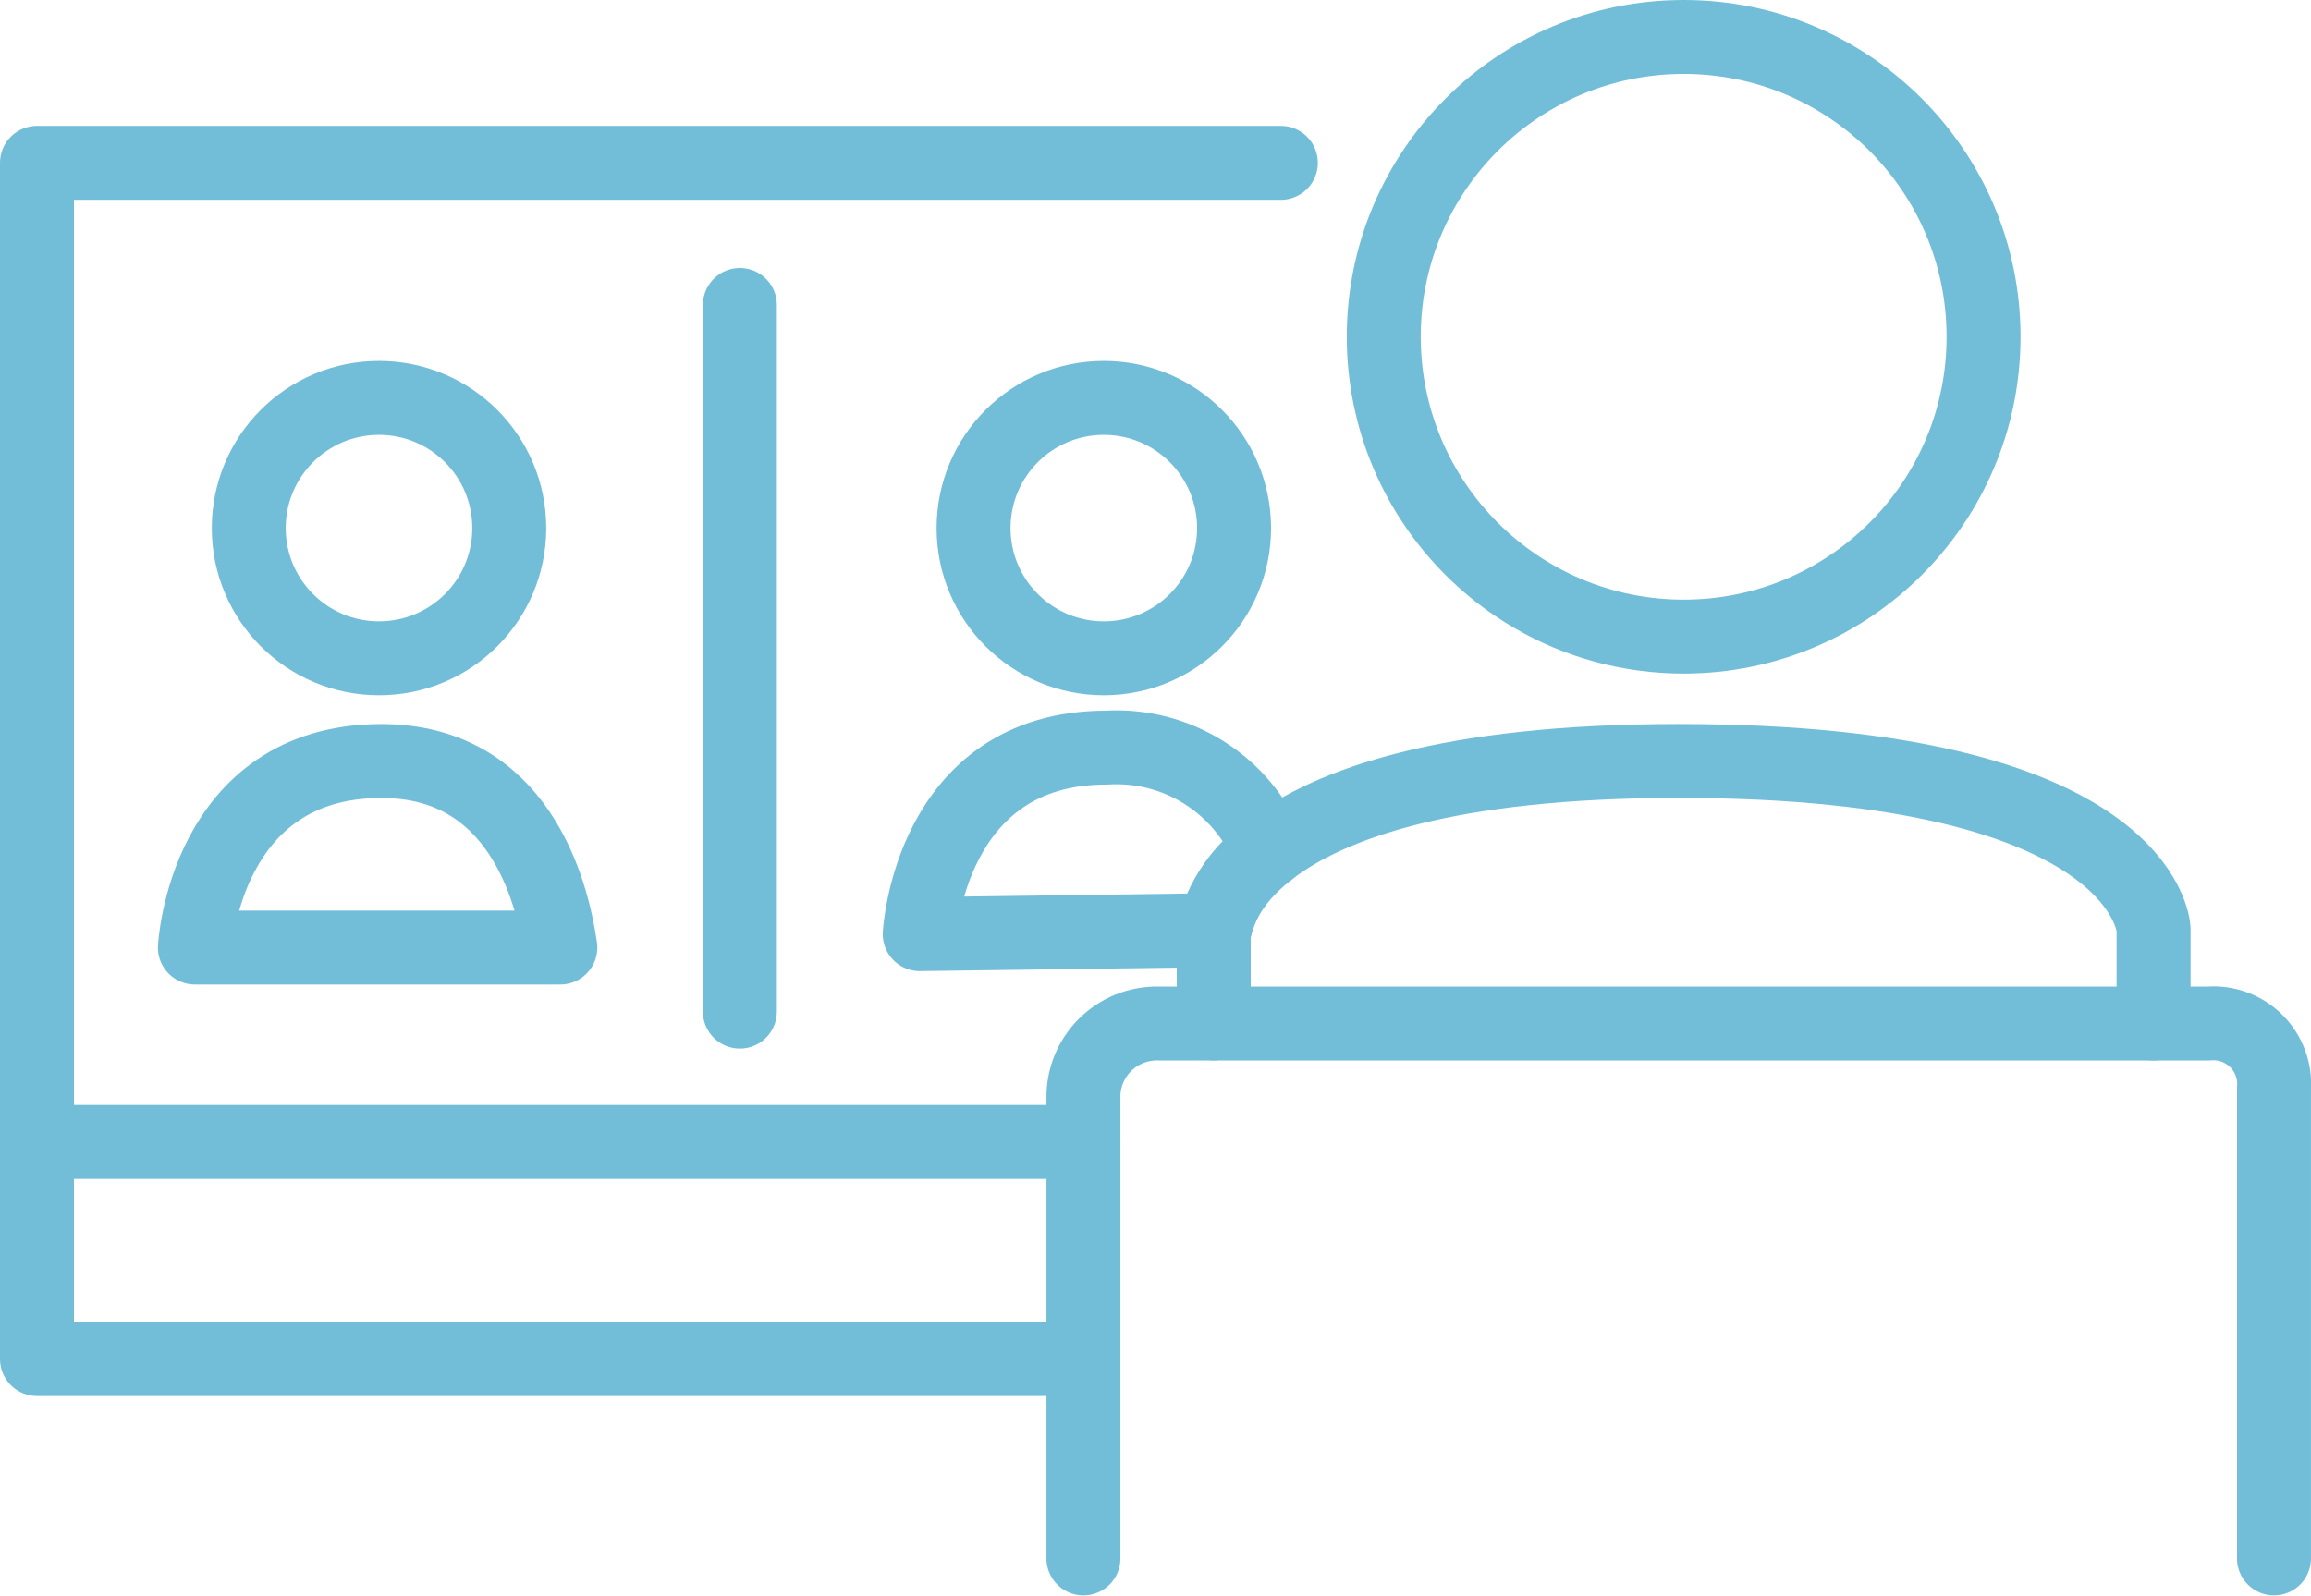
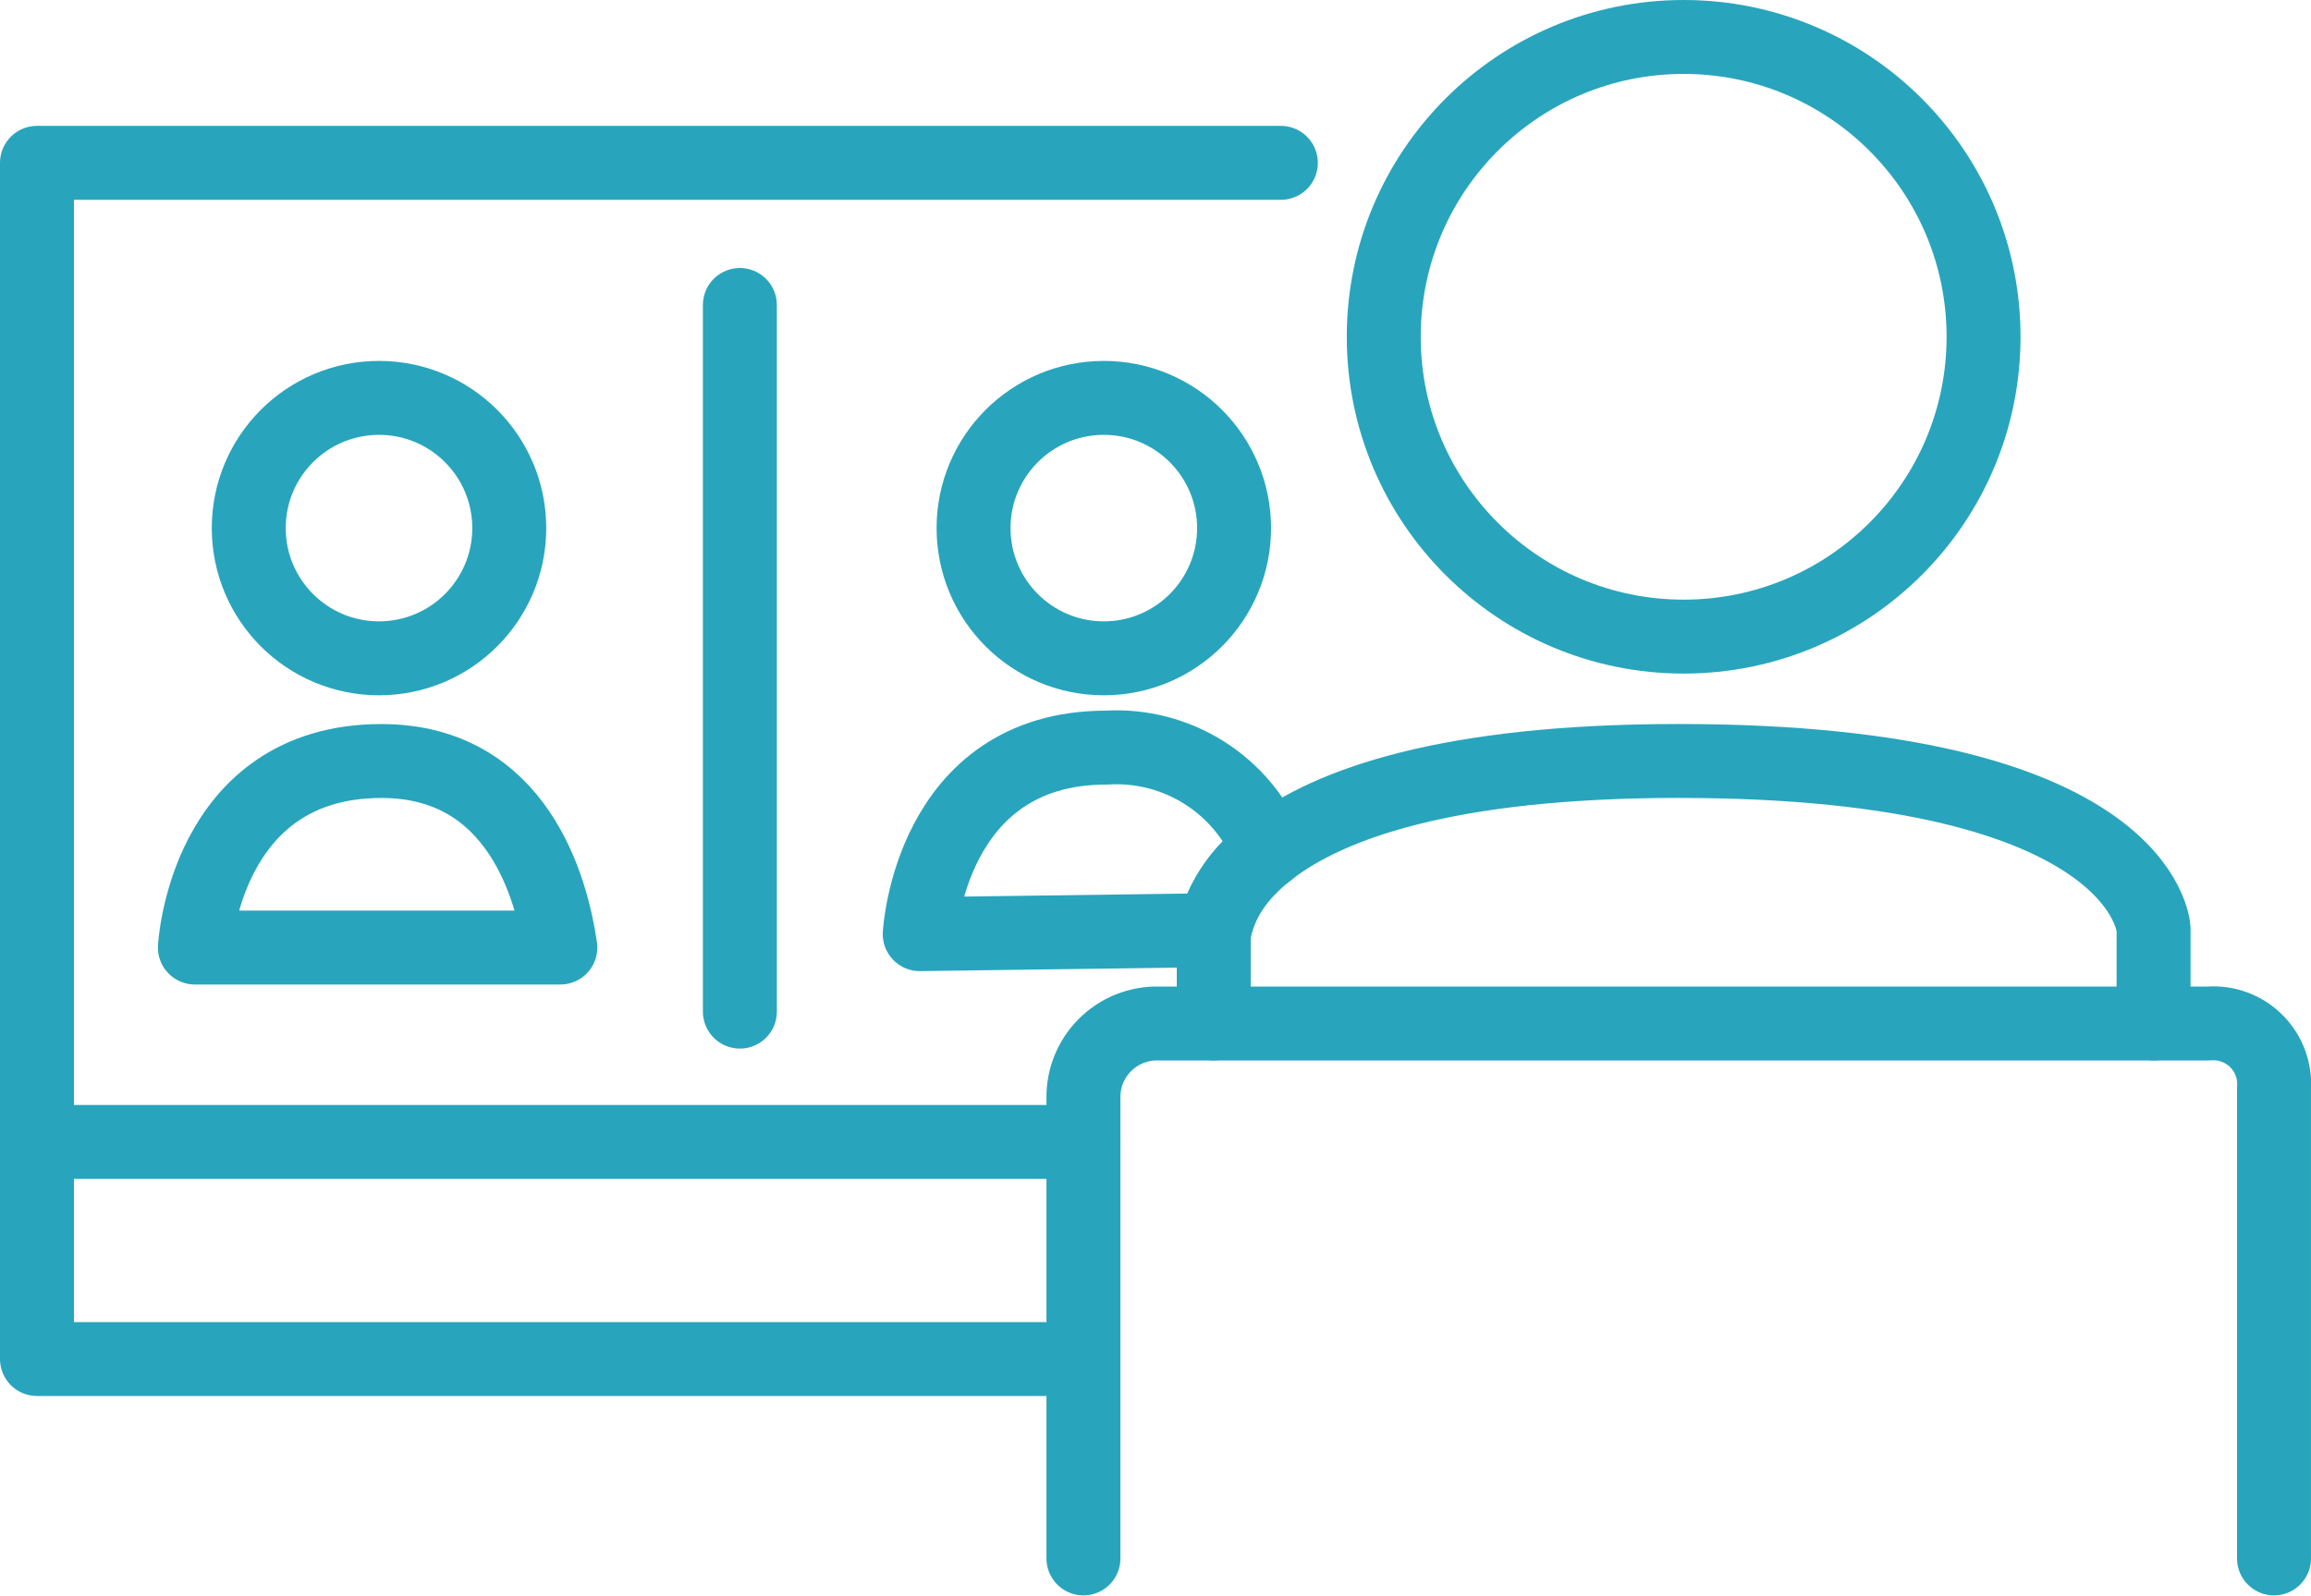
<svg xmlns="http://www.w3.org/2000/svg" width="93.749" height="64.737" viewBox="0 0 93.749 64.737">
  <g id="Gruppe_278" data-name="Gruppe 278" transform="translate(-164.014 -159.549)">
-     <circle id="Ellipse_129" data-name="Ellipse 129" cx="12.166" cy="12.166" r="12.166" transform="translate(220.148 161.049)" fill="none" stroke="#72bed9" stroke-linecap="round" stroke-linejoin="round" stroke-width="3" />
-     <path id="Pfad_409" data-name="Pfad 409" d="M215.974,168.013h-50.46v48.538H207.8" transform="translate(0 -1.856)" fill="none" stroke="#72bed9" stroke-linecap="round" stroke-linejoin="round" stroke-width="3" />
-     <line id="Linie_210" data-name="Linie 210" x2="42.451" transform="translate(165.514 205.885)" fill="none" stroke="#72bed9" stroke-linecap="round" stroke-linejoin="round" stroke-width="3" />
-     <line id="Linie_211" data-name="Linie 211" y2="28.674" transform="translate(194.028 171.924)" fill="none" stroke="#72bed9" stroke-linecap="round" stroke-linejoin="round" stroke-width="3" />
-     <path id="Pfad_410" data-name="Pfad 410" d="M223.385,237.326V218.663a2.981,2.981,0,0,1,3.043-3.043h42.611a2.464,2.464,0,0,1,2.643,2.643v19.063" transform="translate(-15.42 -14.54)" fill="none" stroke="#72bed9" stroke-linecap="round" stroke-linejoin="round" stroke-width="3" />
-     <circle id="Ellipse_130" data-name="Ellipse 130" cx="5.284" cy="5.284" r="5.284" transform="translate(174.105 175.694)" fill="none" stroke="#72bed9" stroke-linecap="round" stroke-linejoin="round" stroke-width="3" />
-     <circle id="Ellipse_131" data-name="Ellipse 131" cx="5.284" cy="5.284" r="5.284" transform="translate(203.508 175.694)" fill="none" stroke="#72bed9" stroke-linecap="round" stroke-linejoin="round" stroke-width="3" />
-     <path id="Pfad_411" data-name="Pfad 411" d="M230.591,211.749v-3.522s-.08-7.129,18.862-7.129,19.264,6.808,19.264,6.808v3.845" transform="translate(-17.34 -10.671)" fill="none" stroke="#72bed9" stroke-linecap="round" stroke-linejoin="round" stroke-width="3" />
-     <path id="Pfad_412" data-name="Pfad 412" d="M228.5,204.534a6.668,6.668,0,0,0-6.6-4.175c-7.168,0-7.569,7.569-7.569,7.569l11.955-.161A5.346,5.346,0,0,1,228.5,204.534Z" transform="translate(-13.007 -10.474)" fill="none" stroke="#72bed9" stroke-linecap="round" stroke-linejoin="round" stroke-width="3" />
-     <path id="Pfad_413" data-name="Pfad 413" d="M181.816,201.1c-7.169,0-7.569,7.569-7.569,7.569h14.825C188.729,206.292,187.347,201.1,181.816,201.1Z" transform="translate(-2.327 -10.671)" fill="none" stroke="#72bed9" stroke-linecap="round" stroke-linejoin="round" stroke-width="3" />
+     <circle id="Ellipse_129" data-name="Ellipse 129" cx="12.166" cy="12.166" r="12.166" transform="translate(220.148 161.049)" fill="none" stroke="#28a5bc" stroke-linecap="round" stroke-linejoin="round" stroke-width="3" />
+     <path id="Pfad_409" data-name="Pfad 409" d="M215.974,168.013h-50.46v48.538H207.8" transform="translate(0 -1.856)" fill="none" stroke="#28a5bc" stroke-linecap="round" stroke-linejoin="round" stroke-width="3" />
+     <line id="Linie_210" data-name="Linie 210" x2="42.451" transform="translate(165.514 205.885)" fill="none" stroke="#28a5bc" stroke-linecap="round" stroke-linejoin="round" stroke-width="3" />
+     <line id="Linie_211" data-name="Linie 211" y2="28.674" transform="translate(194.028 171.924)" fill="none" stroke="#28a5bc" stroke-linecap="round" stroke-linejoin="round" stroke-width="3" />
+     <path id="Pfad_410" data-name="Pfad 410" d="M223.385,237.326V218.663a2.981,2.981,0,0,1,3.043-3.043h42.611a2.464,2.464,0,0,1,2.643,2.643v19.063" transform="translate(-15.42 -14.54)" fill="none" stroke="#28a5bc" stroke-linecap="round" stroke-linejoin="round" stroke-width="3" />
+     <circle id="Ellipse_130" data-name="Ellipse 130" cx="5.284" cy="5.284" r="5.284" transform="translate(174.105 175.694)" fill="none" stroke="#28a5bc" stroke-linecap="round" stroke-linejoin="round" stroke-width="3" />
+     <circle id="Ellipse_131" data-name="Ellipse 131" cx="5.284" cy="5.284" r="5.284" transform="translate(203.508 175.694)" fill="none" stroke="#28a5bc" stroke-linecap="round" stroke-linejoin="round" stroke-width="3" />
+     <path id="Pfad_411" data-name="Pfad 411" d="M230.591,211.749v-3.522s-.08-7.129,18.862-7.129,19.264,6.808,19.264,6.808v3.845" transform="translate(-17.34 -10.671)" fill="none" stroke="#28a5bc" stroke-linecap="round" stroke-linejoin="round" stroke-width="3" />
+     <path id="Pfad_412" data-name="Pfad 412" d="M228.5,204.534a6.668,6.668,0,0,0-6.6-4.175c-7.168,0-7.569,7.569-7.569,7.569l11.955-.161A5.346,5.346,0,0,1,228.5,204.534Z" transform="translate(-13.007 -10.474)" fill="none" stroke="#28a5bc" stroke-linecap="round" stroke-linejoin="round" stroke-width="3" />
+     <path id="Pfad_413" data-name="Pfad 413" d="M181.816,201.1c-7.169,0-7.569,7.569-7.569,7.569h14.825C188.729,206.292,187.347,201.1,181.816,201.1Z" transform="translate(-2.327 -10.671)" fill="none" stroke="#28a5bc" stroke-linecap="round" stroke-linejoin="round" stroke-width="3" />
  </g>
</svg>
